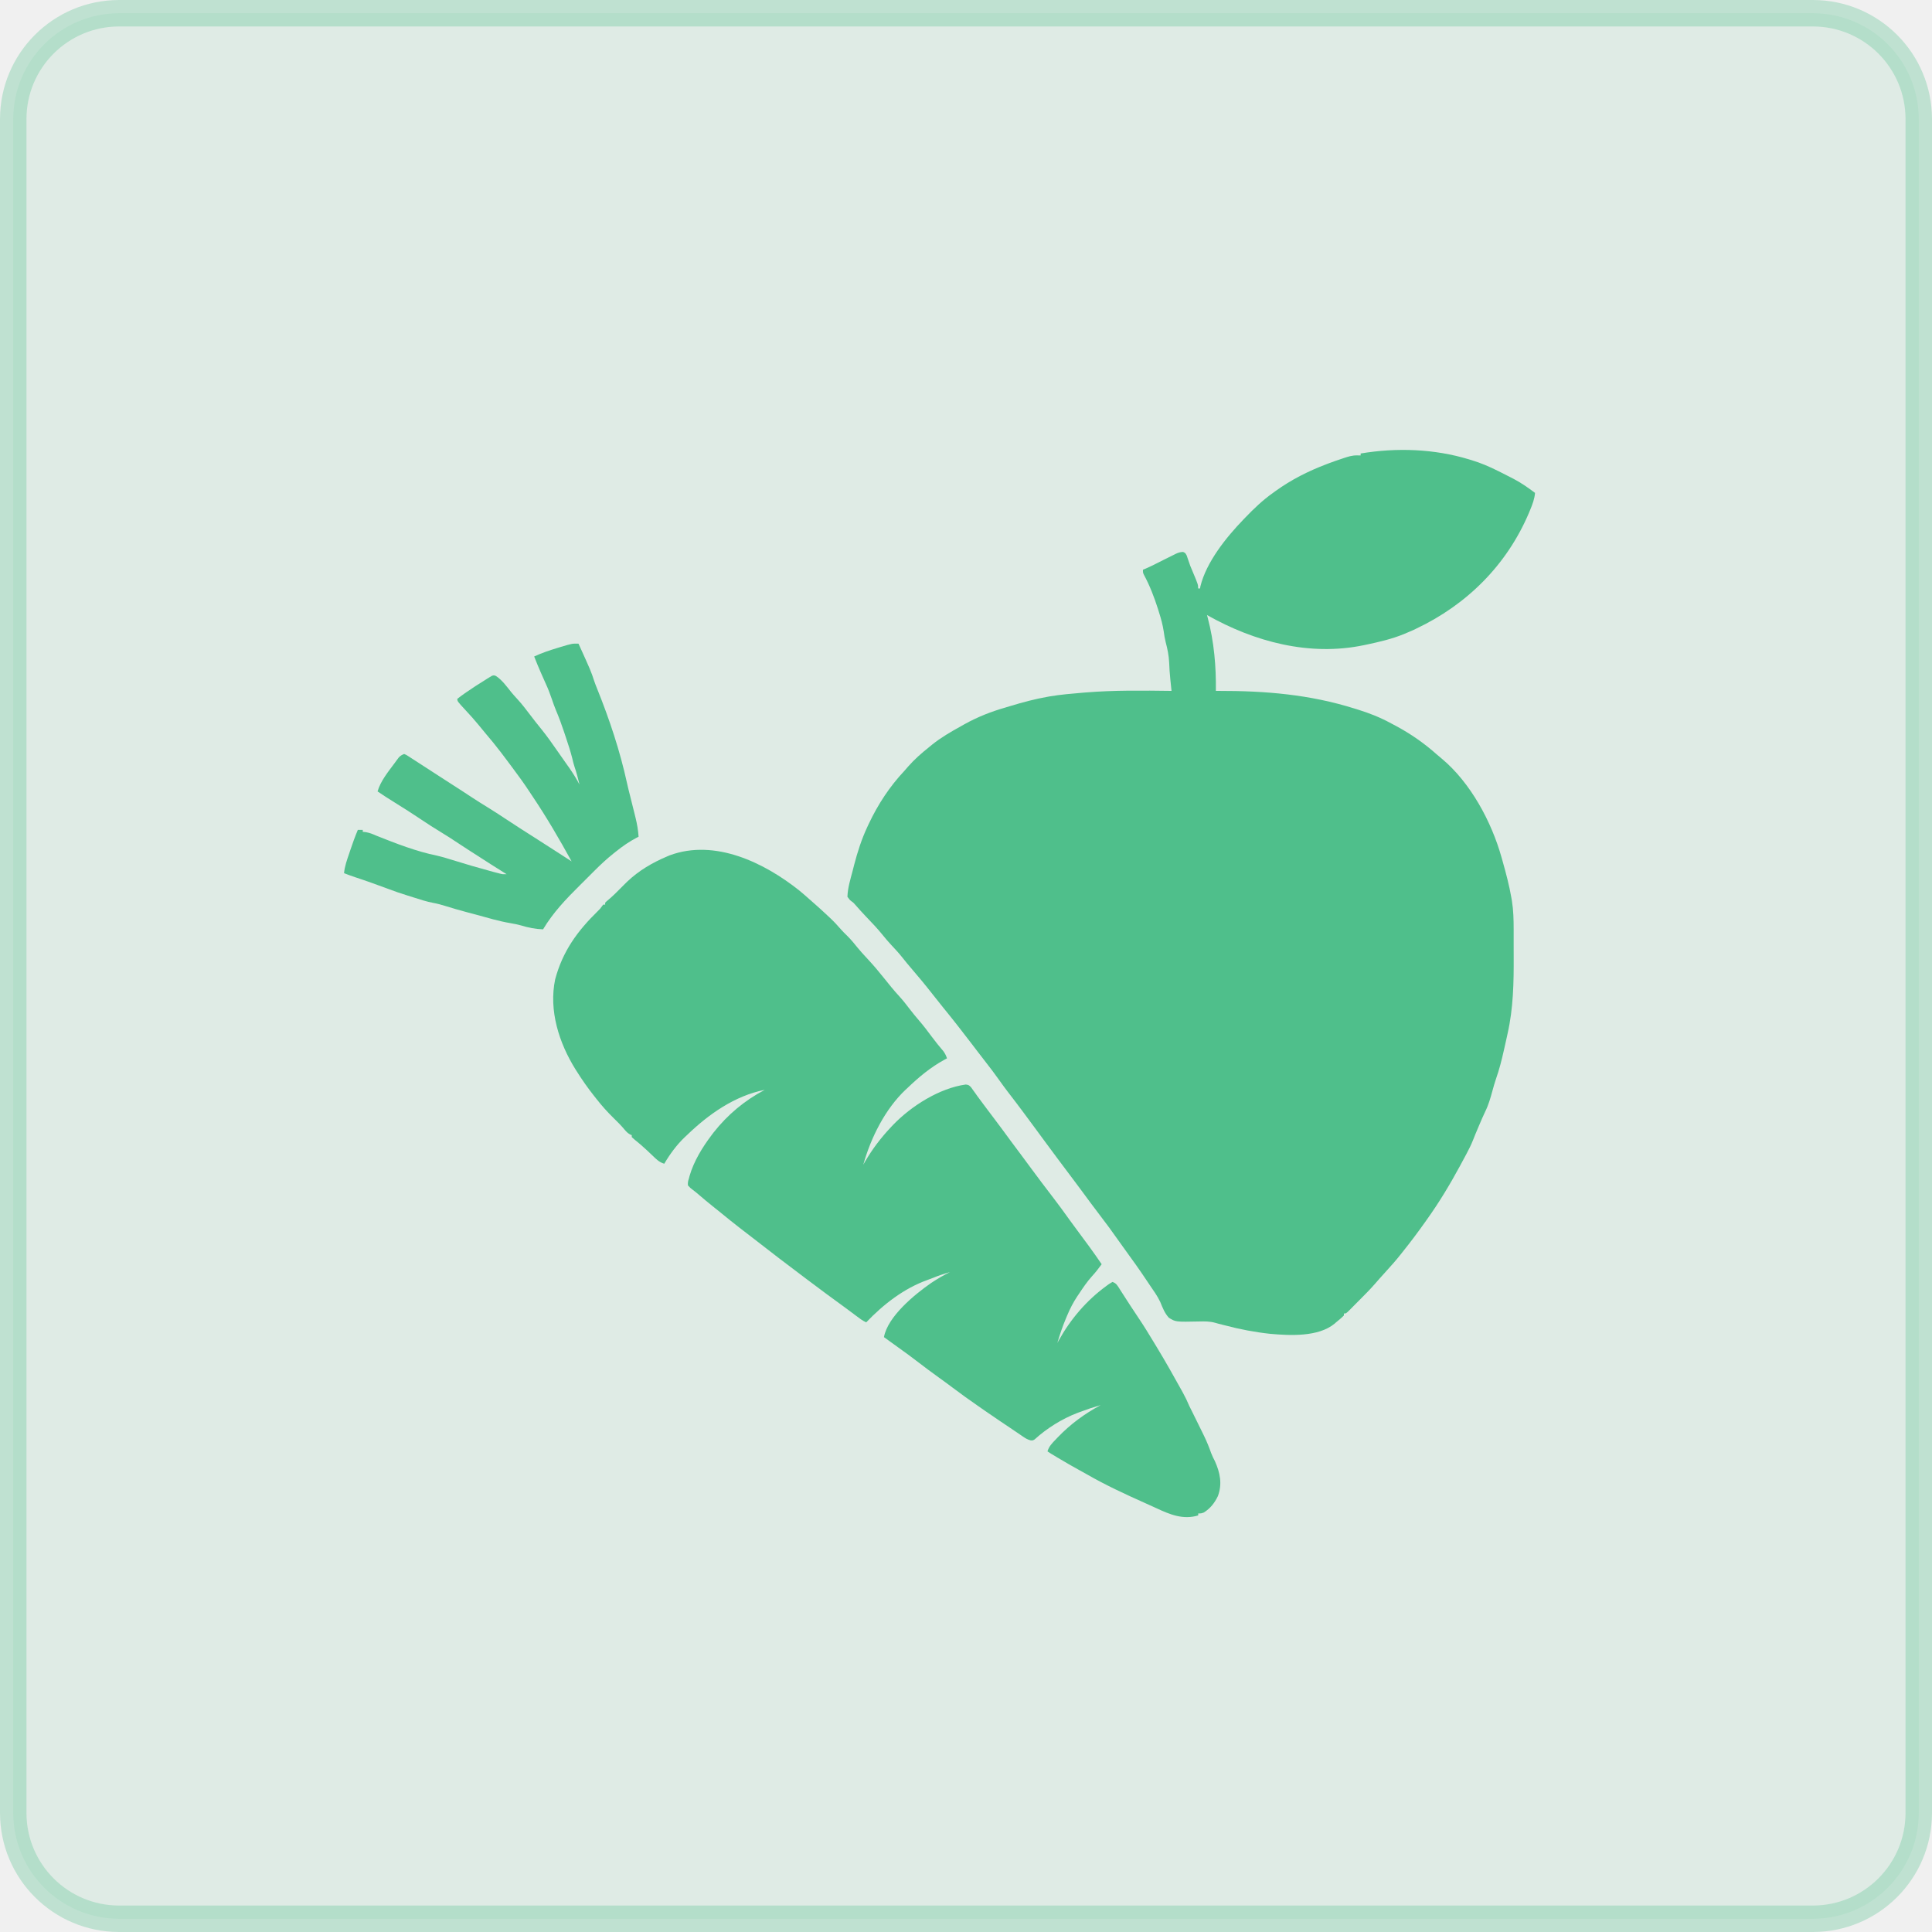
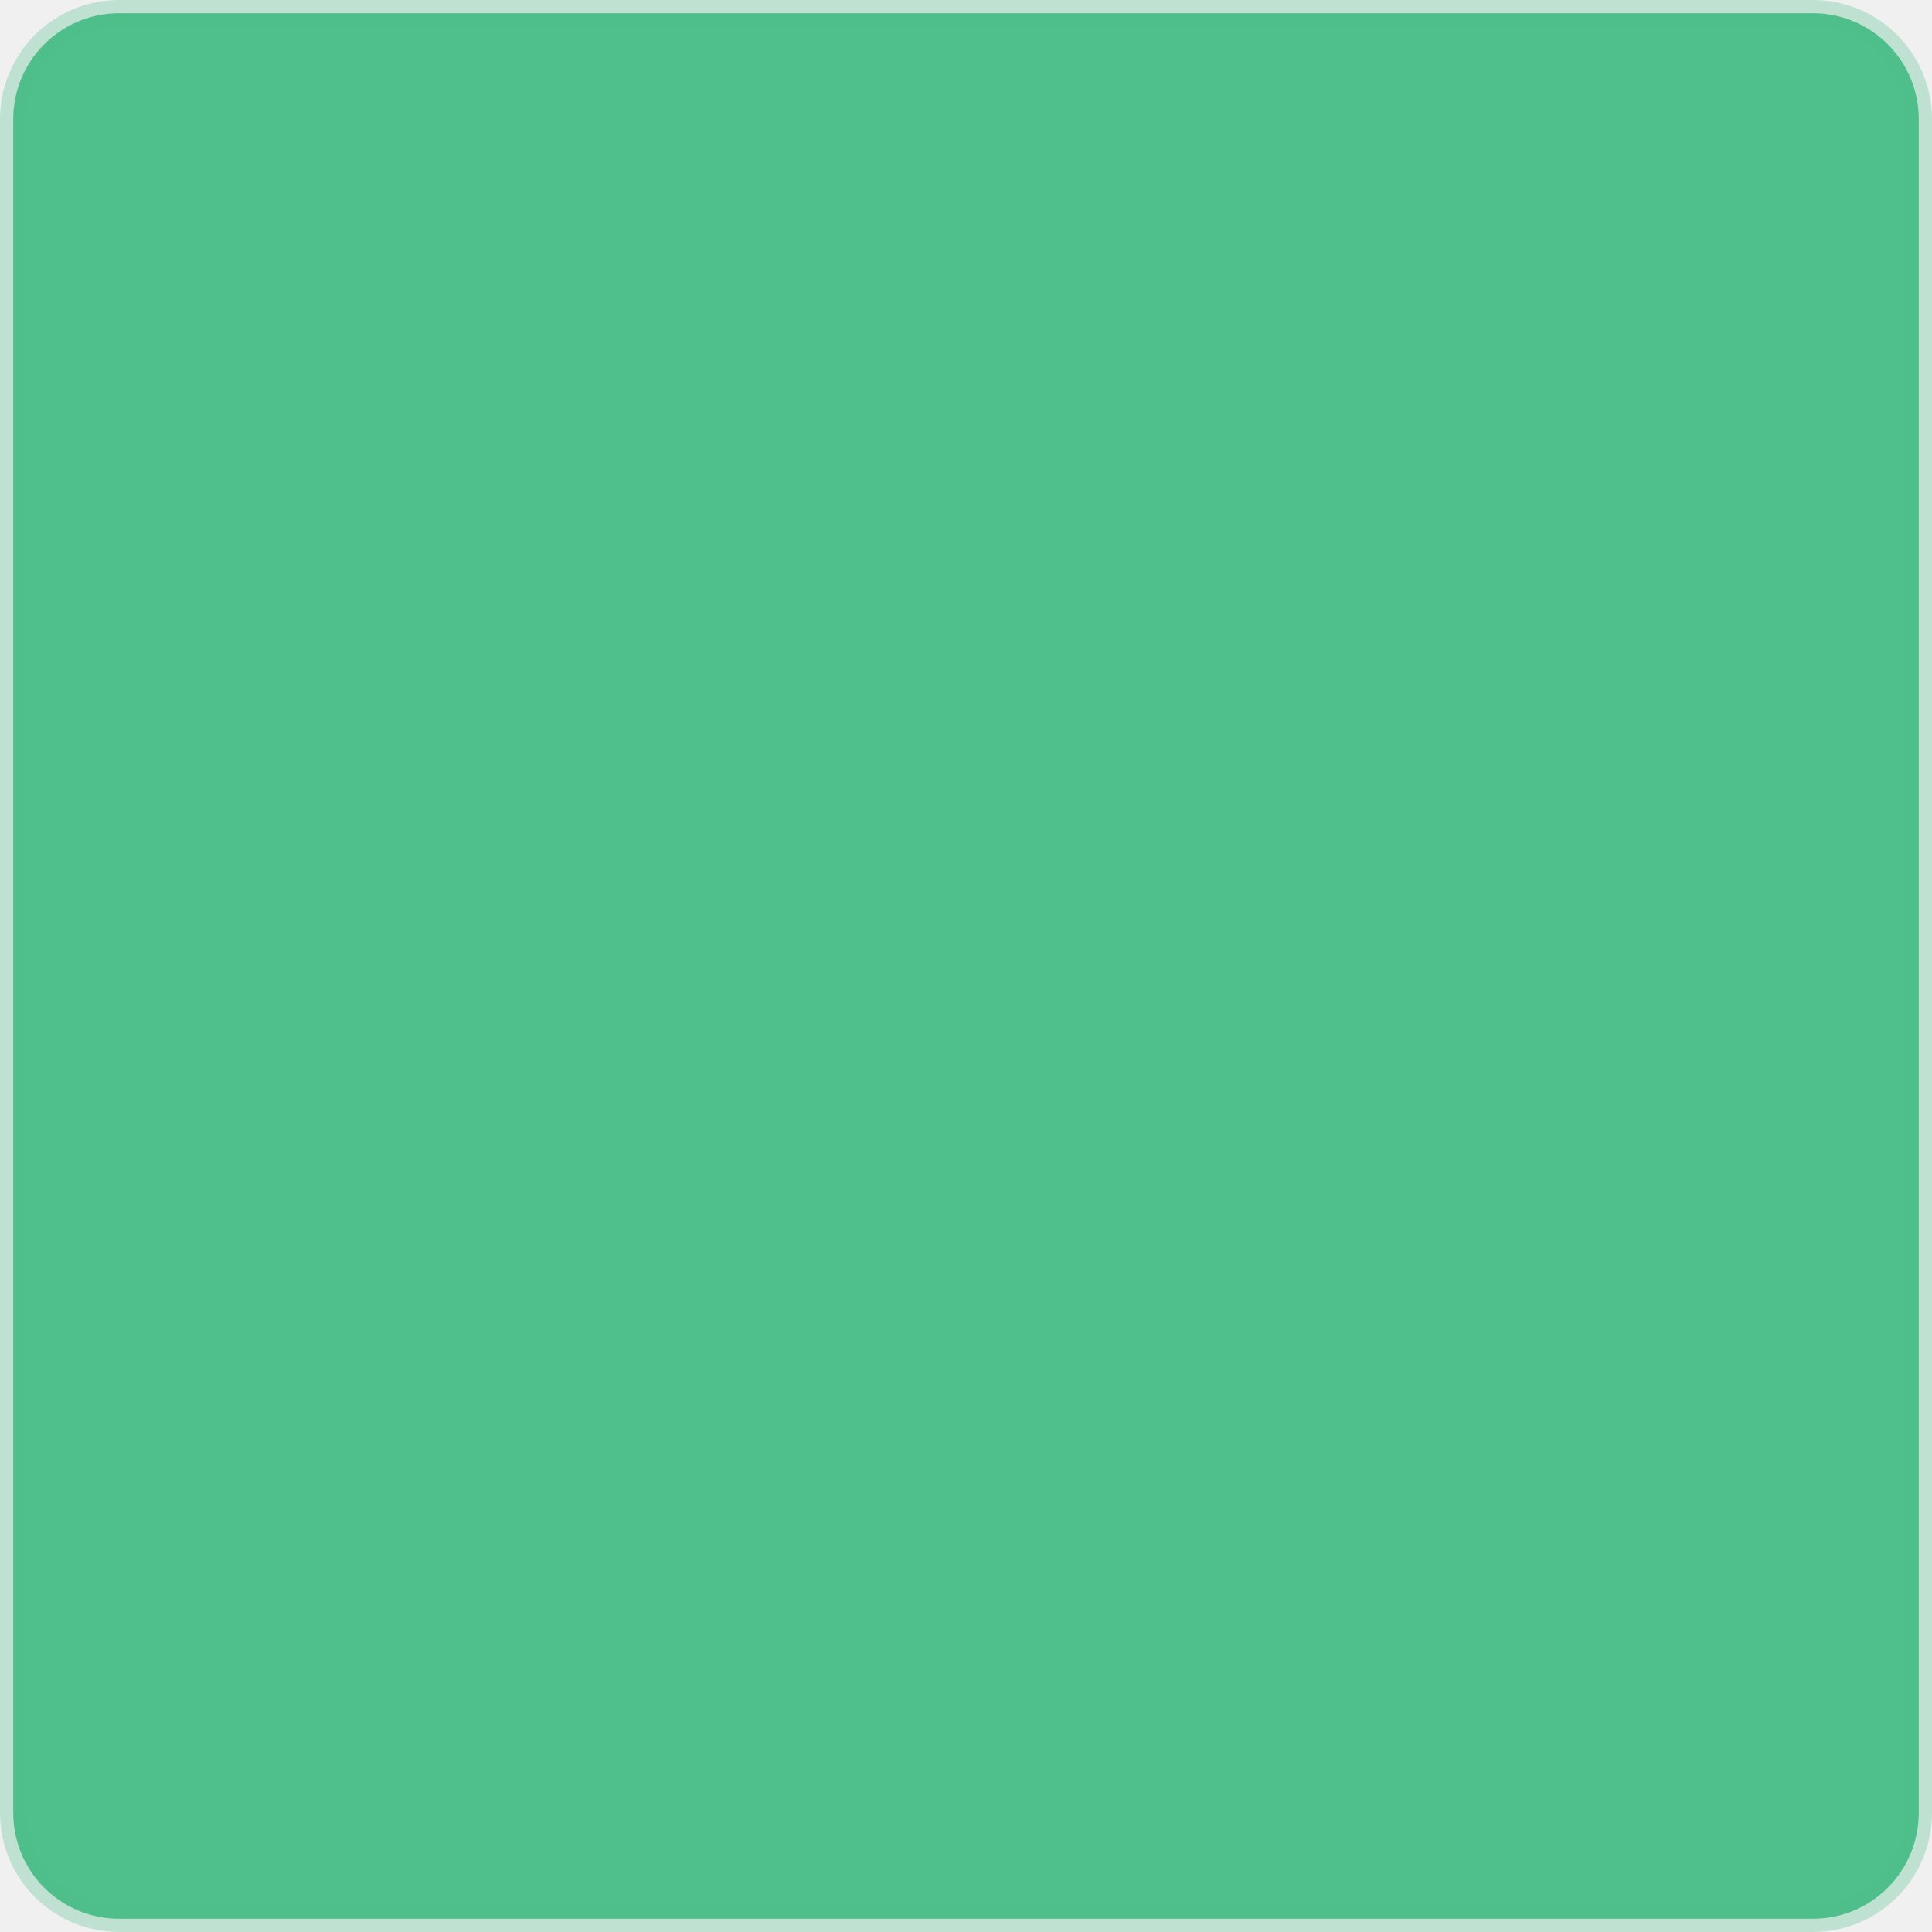
<svg xmlns="http://www.w3.org/2000/svg" width="73" height="73" viewBox="0 0 73 73" fill="none">
  <g clip-path="url(#clip0_3541_1472)">
-     <path d="M68.5 0.5H4.5C2.291 0.5 0.5 2.291 0.5 4.5V68.5C0.5 70.709 2.291 72.5 4.5 72.5H68.5C70.709 72.5 72.5 70.709 72.5 68.5V4.5C72.5 2.291 70.709 0.5 68.5 0.5Z" fill="#4FBF8B" fill-opacity="0.1" stroke="#4FBF8B" stroke-opacity="0.3" />
+     <path d="M68.5 0.5H4.5C2.291 0.5 0.5 2.291 0.5 4.5V68.5C0.5 70.709 2.291 72.5 4.5 72.5H68.5C70.709 72.5 72.5 70.709 72.5 68.5V4.5C72.5 2.291 70.709 0.5 68.5 0.5Z" fill="#4FBF8B" fillOpacity="0.1" stroke="#4FBF8B" stroke-opacity="0.3" />
    <path d="M55.507 17.358C55.534 17.366 55.561 17.374 55.588 17.382C55.949 17.49 56.288 17.636 56.623 17.805C56.657 17.822 56.691 17.838 56.725 17.856C56.838 17.913 56.951 17.97 57.063 18.028C57.099 18.046 57.134 18.064 57.171 18.083C57.468 18.237 57.734 18.423 58.001 18.624C57.98 18.856 57.906 19.051 57.817 19.266C57.802 19.302 57.787 19.338 57.772 19.375C56.936 21.349 55.425 22.85 53.497 23.76C53.467 23.775 53.437 23.789 53.406 23.804C53.326 23.841 53.244 23.875 53.162 23.909C53.122 23.926 53.083 23.943 53.042 23.96C52.587 24.145 52.115 24.255 51.636 24.356C51.605 24.363 51.573 24.369 51.541 24.376C49.481 24.809 47.396 24.25 45.606 23.239C45.615 23.274 45.624 23.309 45.634 23.345C45.872 24.242 45.954 25.178 45.941 26.105C45.973 26.105 46.005 26.105 46.039 26.105C47.817 26.102 49.483 26.239 51.189 26.775C51.225 26.787 51.262 26.798 51.3 26.809C51.746 26.947 52.157 27.11 52.566 27.334C52.621 27.363 52.676 27.392 52.731 27.421C53.301 27.726 53.812 28.082 54.295 28.512C54.354 28.563 54.414 28.613 54.474 28.663C55.563 29.57 56.358 31.05 56.735 32.396C56.751 32.453 56.751 32.453 56.768 32.512C56.899 32.979 57.025 33.444 57.107 33.922C57.114 33.96 57.121 33.998 57.127 34.037C57.185 34.398 57.193 34.751 57.193 35.117C57.193 35.181 57.193 35.245 57.193 35.31C57.194 35.444 57.194 35.579 57.193 35.713C57.193 35.849 57.194 35.984 57.194 36.12C57.199 37.109 57.183 38.086 56.963 39.056C56.953 39.101 56.944 39.145 56.934 39.191C56.905 39.321 56.876 39.45 56.847 39.58C56.838 39.617 56.83 39.655 56.821 39.694C56.74 40.061 56.648 40.418 56.523 40.773C56.473 40.919 56.432 41.067 56.391 41.216C56.317 41.485 56.245 41.745 56.12 41.997C56.04 42.163 55.968 42.334 55.895 42.504C55.881 42.536 55.867 42.569 55.853 42.603C55.785 42.761 55.719 42.921 55.656 43.082C55.585 43.261 55.5 43.43 55.409 43.6C55.393 43.63 55.377 43.66 55.36 43.692C55.31 43.785 55.259 43.879 55.209 43.972C55.187 44.013 55.187 44.013 55.164 44.056C54.784 44.759 54.371 45.443 53.906 46.093C53.887 46.12 53.868 46.148 53.848 46.175C53.58 46.553 53.303 46.923 53.013 47.285C52.986 47.318 52.96 47.352 52.933 47.386C52.758 47.609 52.571 47.82 52.38 48.029C52.323 48.093 52.265 48.156 52.208 48.22C52.183 48.248 52.158 48.275 52.132 48.304C52.085 48.356 52.039 48.408 51.994 48.462C51.797 48.692 51.585 48.905 51.371 49.119C51.307 49.184 51.243 49.248 51.178 49.313C51.138 49.355 51.097 49.395 51.056 49.437C51.027 49.466 51.027 49.466 50.998 49.495C50.862 49.63 50.862 49.63 50.779 49.63C50.779 49.654 50.779 49.679 50.779 49.704C50.687 49.799 50.584 49.881 50.482 49.965C50.453 49.99 50.453 49.99 50.423 50.017C49.809 50.521 48.739 50.464 48 50.399C47.415 50.336 46.844 50.227 46.276 50.076C46.201 50.057 46.127 50.038 46.052 50.02C46.004 50.008 45.956 49.995 45.909 49.98C45.714 49.926 45.527 49.926 45.326 49.931C44.42 49.95 44.42 49.95 44.166 49.791C44.007 49.621 43.928 49.41 43.841 49.197C43.736 48.973 43.592 48.773 43.452 48.569C43.404 48.499 43.357 48.429 43.31 48.358C43.056 47.977 42.791 47.605 42.521 47.236C42.436 47.12 42.352 47.003 42.27 46.886C42.038 46.553 41.798 46.228 41.551 45.906C41.316 45.6 41.088 45.289 40.859 44.978C40.731 44.803 40.6 44.629 40.469 44.456C40.392 44.353 40.315 44.251 40.239 44.149C40.202 44.1 40.166 44.052 40.13 44.004C40.112 43.98 40.094 43.956 40.076 43.932C40.04 43.884 40.004 43.836 39.968 43.788C39.83 43.604 39.693 43.419 39.557 43.234C39.535 43.204 39.512 43.173 39.489 43.142C39.374 42.986 39.259 42.829 39.144 42.673C38.806 42.214 38.468 41.756 38.119 41.306C37.993 41.142 37.871 40.977 37.752 40.808C37.587 40.575 37.415 40.348 37.239 40.123C37.164 40.026 37.089 39.928 37.014 39.831C36.992 39.801 36.992 39.801 36.968 39.772C36.88 39.657 36.792 39.542 36.705 39.427C36.351 38.963 35.993 38.504 35.624 38.053C35.491 37.889 35.36 37.724 35.23 37.558C34.967 37.221 34.695 36.893 34.416 36.569C34.309 36.445 34.205 36.319 34.104 36.19C33.97 36.02 33.824 35.862 33.675 35.704C33.562 35.582 33.454 35.458 33.35 35.327C33.154 35.082 32.936 34.858 32.72 34.631C32.581 34.484 32.444 34.335 32.312 34.182C32.246 34.107 32.246 34.107 32.171 34.053C32.106 34.003 32.106 34.003 32.02 33.885C32.029 33.554 32.133 33.221 32.217 32.902C32.236 32.829 32.255 32.756 32.273 32.682C32.401 32.188 32.555 31.71 32.771 31.247C32.789 31.208 32.806 31.17 32.825 31.131C33.172 30.394 33.618 29.713 34.178 29.12C34.224 29.069 34.269 29.017 34.313 28.964C34.556 28.688 34.821 28.456 35.109 28.227C35.145 28.197 35.181 28.168 35.218 28.137C35.556 27.866 35.921 27.655 36.3 27.445C36.349 27.418 36.398 27.39 36.447 27.362C36.933 27.092 37.441 26.891 37.975 26.738C38.043 26.718 38.111 26.697 38.179 26.676C38.64 26.537 39.101 26.412 39.576 26.329C39.608 26.323 39.641 26.317 39.674 26.311C40.079 26.244 40.486 26.209 40.895 26.175C40.935 26.172 40.975 26.168 41.016 26.165C42.098 26.077 43.181 26.091 44.266 26.105C44.263 26.084 44.261 26.064 44.259 26.042C44.249 25.946 44.239 25.849 44.229 25.753C44.226 25.721 44.222 25.688 44.219 25.654C44.198 25.448 44.184 25.244 44.177 25.038C44.164 24.768 44.113 24.52 44.044 24.259C44.01 24.128 43.99 23.997 43.972 23.864C43.934 23.613 43.87 23.378 43.793 23.137C43.78 23.095 43.767 23.053 43.754 23.01C43.61 22.56 43.443 22.124 43.218 21.709C43.186 21.639 43.186 21.639 43.186 21.527C43.223 21.511 43.261 21.496 43.299 21.48C43.444 21.418 43.585 21.347 43.726 21.276C43.805 21.236 43.883 21.197 43.962 21.157C44.015 21.131 44.068 21.104 44.121 21.078C44.196 21.04 44.272 21.003 44.347 20.966C44.37 20.955 44.392 20.943 44.416 20.931C44.515 20.884 44.593 20.857 44.704 20.855C44.787 20.894 44.787 20.894 44.839 20.988C44.852 21.028 44.866 21.069 44.88 21.11C44.895 21.154 44.91 21.198 44.926 21.243C44.941 21.288 44.957 21.332 44.973 21.378C45.005 21.457 45.037 21.535 45.071 21.613C45.271 22.09 45.271 22.09 45.271 22.234C45.295 22.234 45.32 22.234 45.345 22.234C45.35 22.198 45.35 22.198 45.355 22.161C45.58 21.236 46.335 20.3 46.983 19.629C47.017 19.593 47.017 19.593 47.051 19.558C47.381 19.215 47.711 18.899 48.099 18.624C48.131 18.601 48.163 18.578 48.195 18.554C48.794 18.123 49.422 17.806 50.109 17.544C50.135 17.534 50.161 17.524 50.187 17.514C50.355 17.449 50.525 17.392 50.696 17.335C50.72 17.327 50.744 17.319 50.769 17.31C50.942 17.253 51.09 17.204 51.273 17.207C51.319 17.208 51.365 17.208 51.412 17.209C51.412 17.185 51.412 17.16 51.412 17.135C52.767 16.908 54.191 16.957 55.507 17.358Z" fill="#4FBF8B" />
    <path d="M30.203 33.649C30.333 33.756 30.46 33.867 30.585 33.979C30.652 34.039 30.721 34.099 30.789 34.158C30.95 34.298 31.106 34.443 31.262 34.589C31.302 34.626 31.302 34.626 31.343 34.664C31.498 34.809 31.641 34.96 31.779 35.121C31.849 35.201 31.923 35.274 31.999 35.347C32.151 35.497 32.284 35.657 32.417 35.824C32.513 35.94 32.613 36.051 32.716 36.162C32.733 36.181 32.751 36.2 32.769 36.219C32.786 36.237 32.803 36.256 32.82 36.275C33.022 36.493 33.212 36.718 33.396 36.95C33.583 37.185 33.771 37.418 33.974 37.639C34.117 37.795 34.245 37.959 34.373 38.127C34.483 38.272 34.598 38.411 34.717 38.549C34.891 38.751 35.052 38.961 35.21 39.176C35.348 39.362 35.492 39.54 35.643 39.716C35.709 39.804 35.746 39.885 35.782 39.989C35.734 40.014 35.734 40.014 35.685 40.041C35.159 40.329 34.725 40.692 34.293 41.105C34.269 41.128 34.244 41.15 34.219 41.173C33.439 41.911 32.906 42.989 32.618 44.009C32.638 43.974 32.658 43.939 32.678 43.904C32.957 43.423 33.278 42.999 33.66 42.594C33.699 42.552 33.699 42.552 33.739 42.51C34.428 41.792 35.493 41.116 36.491 40.978C36.601 40.994 36.601 40.994 36.688 41.078C36.73 41.138 36.73 41.138 36.773 41.198C36.806 41.243 36.838 41.288 36.871 41.333C36.887 41.357 36.904 41.381 36.921 41.405C36.989 41.5 37.06 41.593 37.13 41.687C37.186 41.761 37.242 41.835 37.297 41.91C37.385 42.027 37.474 42.145 37.562 42.262C37.777 42.548 37.992 42.835 38.202 43.125C38.314 43.279 38.428 43.43 38.543 43.582C38.688 43.775 38.831 43.97 38.974 44.164C39.236 44.522 39.505 44.875 39.775 45.227C39.992 45.511 40.205 45.798 40.411 46.09C40.509 46.228 40.609 46.364 40.711 46.498C41.024 46.915 41.333 47.336 41.626 47.768C41.511 47.927 41.394 48.078 41.261 48.222C41.075 48.428 40.923 48.654 40.77 48.885C40.746 48.92 40.722 48.956 40.697 48.992C40.547 49.221 40.428 49.452 40.323 49.704C40.305 49.747 40.286 49.791 40.267 49.837C40.144 50.135 40.04 50.435 39.951 50.746C39.978 50.697 39.978 50.697 40.005 50.646C40.454 49.839 41.054 49.137 41.8 48.592C41.822 48.575 41.844 48.559 41.867 48.542C41.929 48.499 41.929 48.499 42.035 48.438C42.18 48.486 42.221 48.572 42.3 48.695C42.321 48.729 42.321 48.729 42.343 48.763C42.391 48.836 42.438 48.909 42.484 48.982C42.517 49.032 42.549 49.083 42.581 49.133C42.629 49.207 42.677 49.281 42.725 49.355C42.834 49.524 42.946 49.692 43.059 49.859C43.244 50.135 43.416 50.419 43.588 50.703C43.632 50.776 43.676 50.849 43.721 50.922C44.041 51.45 44.344 51.988 44.643 52.528C44.66 52.558 44.677 52.588 44.694 52.62C44.786 52.786 44.865 52.953 44.939 53.128C44.981 53.215 45.025 53.302 45.069 53.389C45.198 53.646 45.325 53.904 45.45 54.163C45.468 54.198 45.485 54.233 45.502 54.27C45.601 54.476 45.686 54.683 45.761 54.899C45.802 55.008 45.852 55.109 45.906 55.212C46.1 55.647 46.189 56.071 46.018 56.529C45.895 56.788 45.73 56.998 45.485 57.15C45.385 57.185 45.385 57.185 45.274 57.185C45.274 57.21 45.274 57.234 45.274 57.26C44.701 57.432 44.207 57.226 43.693 56.986C43.549 56.919 43.405 56.854 43.26 56.79C42.512 56.456 41.77 56.112 41.06 55.703C40.949 55.639 40.837 55.577 40.724 55.516C40.507 55.398 40.294 55.274 40.081 55.147C40.045 55.126 40.009 55.104 39.971 55.082C39.706 54.925 39.706 54.925 39.579 54.84C39.635 54.647 39.757 54.528 39.893 54.387C39.916 54.362 39.94 54.337 39.964 54.312C40.447 53.809 40.975 53.422 41.589 53.091C41.324 53.167 41.065 53.253 40.807 53.351C40.774 53.363 40.741 53.375 40.707 53.388C40.119 53.614 39.56 53.965 39.093 54.388C39.02 54.431 39.02 54.431 38.934 54.422C38.825 54.391 38.753 54.35 38.661 54.286C38.628 54.264 38.596 54.243 38.563 54.22C38.512 54.185 38.512 54.185 38.46 54.149C38.425 54.126 38.389 54.102 38.353 54.077C38.284 54.03 38.215 53.983 38.145 53.936C38.034 53.86 37.923 53.786 37.811 53.712C37.604 53.574 37.399 53.433 37.195 53.291C37.112 53.233 37.029 53.176 36.947 53.118C36.628 52.897 36.312 52.672 36.003 52.438C35.823 52.302 35.642 52.17 35.459 52.039C35.206 51.858 34.958 51.672 34.712 51.483C34.453 51.285 34.192 51.09 33.925 50.902C33.748 50.777 33.574 50.65 33.4 50.523C33.542 49.741 34.562 48.908 35.186 48.475C35.414 48.324 35.648 48.186 35.894 48.066C35.673 48.128 35.46 48.198 35.249 48.286C35.179 48.314 35.109 48.34 35.039 48.365C34.151 48.684 33.376 49.287 32.73 49.964C32.597 49.905 32.489 49.824 32.374 49.736C32.232 49.629 32.09 49.522 31.946 49.417C31.484 49.083 31.026 48.744 30.571 48.401C30.538 48.376 30.506 48.352 30.472 48.327C29.788 47.816 29.11 47.295 28.436 46.77C28.272 46.642 28.108 46.515 27.942 46.389C27.707 46.208 27.477 46.021 27.248 45.834C27.138 45.744 27.027 45.655 26.916 45.567C26.75 45.435 26.587 45.299 26.426 45.16C26.34 45.086 26.254 45.014 26.163 44.947C26.09 44.893 26.09 44.893 25.993 44.79C25.986 44.679 25.995 44.632 26.03 44.53C26.038 44.5 26.045 44.47 26.053 44.439C26.214 43.88 26.537 43.353 26.886 42.892C26.911 42.858 26.937 42.825 26.963 42.79C27.491 42.119 28.14 41.576 28.896 41.18C27.762 41.402 26.771 42.103 25.955 42.892C25.928 42.917 25.901 42.943 25.872 42.969C25.567 43.26 25.312 43.609 25.099 43.971C24.91 43.916 24.797 43.8 24.66 43.667C24.613 43.623 24.567 43.579 24.52 43.535C24.498 43.514 24.476 43.493 24.453 43.471C24.296 43.323 24.132 43.183 23.964 43.048C23.918 43.008 23.918 43.008 23.871 42.966C23.871 42.942 23.871 42.917 23.871 42.892C23.849 42.883 23.827 42.873 23.805 42.864C23.712 42.812 23.662 42.757 23.594 42.676C23.465 42.521 23.324 42.381 23.179 42.24C22.945 42.011 22.733 41.773 22.531 41.515C22.501 41.477 22.471 41.44 22.441 41.401C22.205 41.103 21.989 40.794 21.787 40.472C21.765 40.439 21.765 40.439 21.744 40.405C21.123 39.407 20.73 38.182 20.977 37.003C21.262 35.938 21.817 35.178 22.594 34.419C22.68 34.335 22.68 34.335 22.743 34.245C22.759 34.224 22.775 34.203 22.791 34.182C22.816 34.182 22.841 34.182 22.866 34.182C22.866 34.157 22.866 34.133 22.866 34.108C22.922 34.052 22.922 34.052 22.998 33.989C23.148 33.862 23.287 33.727 23.424 33.586C23.486 33.524 23.548 33.462 23.61 33.4C23.639 33.372 23.667 33.344 23.696 33.315C24.137 32.895 24.651 32.594 25.211 32.358C25.257 32.338 25.257 32.338 25.305 32.318C27.017 31.685 28.883 32.598 30.203 33.649Z" fill="#4FBF8B" />
    <path d="M21.859 24.321C22.33 25.36 22.33 25.36 22.452 25.732C22.485 25.828 22.521 25.921 22.559 26.015C23.03 27.183 23.427 28.375 23.695 29.605C23.726 29.746 23.761 29.887 23.797 30.027C23.861 30.282 23.925 30.537 23.988 30.793C23.997 30.832 24.007 30.87 24.017 30.911C24.074 31.146 24.113 31.375 24.129 31.616C24.105 31.628 24.081 31.641 24.055 31.653C23.773 31.8 23.522 31.976 23.273 32.175C23.244 32.197 23.215 32.22 23.186 32.244C22.933 32.446 22.7 32.662 22.472 32.89C22.436 32.926 22.4 32.962 22.364 32.998C22.289 33.072 22.214 33.147 22.14 33.222C22.064 33.297 21.989 33.373 21.913 33.448C21.39 33.966 20.899 34.479 20.519 35.115C20.225 35.104 19.967 35.053 19.687 34.967C19.555 34.93 19.426 34.905 19.291 34.882C18.846 34.807 18.413 34.676 17.979 34.557C17.859 34.525 17.74 34.493 17.621 34.462C17.347 34.389 17.076 34.31 16.806 34.226C16.66 34.181 16.516 34.142 16.365 34.115C16.119 34.068 15.882 33.99 15.643 33.914C15.564 33.889 15.484 33.864 15.404 33.839C15.159 33.762 14.915 33.682 14.675 33.589C14.257 33.434 13.837 33.282 13.413 33.143C13.274 33.097 13.137 33.046 13 32.993C13.023 32.729 13.113 32.487 13.198 32.237C13.212 32.194 13.227 32.15 13.242 32.105C13.327 31.852 13.418 31.602 13.521 31.356C13.582 31.356 13.644 31.356 13.707 31.356C13.707 31.38 13.707 31.405 13.707 31.43C13.764 31.436 13.764 31.436 13.821 31.442C13.973 31.468 14.088 31.517 14.228 31.579C14.965 31.872 15.737 32.174 16.515 32.331C16.686 32.369 16.852 32.42 17.02 32.472C17.82 32.717 17.82 32.717 18.625 32.94C18.66 32.949 18.696 32.959 18.732 32.968C18.764 32.977 18.797 32.985 18.83 32.993C18.858 33.001 18.886 33.008 18.915 33.015C19.004 33.035 19.004 33.035 19.142 33.031C19.106 33.008 19.07 32.986 19.034 32.964C18.706 32.76 18.381 32.553 18.058 32.343C17.941 32.267 17.823 32.191 17.704 32.116C17.572 32.032 17.441 31.946 17.311 31.859C17.085 31.707 16.857 31.561 16.625 31.421C16.378 31.272 16.137 31.116 15.899 30.955C15.573 30.736 15.242 30.526 14.908 30.319C14.691 30.185 14.477 30.047 14.266 29.904C14.381 29.507 14.667 29.163 14.91 28.834C14.929 28.808 14.947 28.782 14.967 28.756C14.985 28.732 15.003 28.708 15.021 28.683C15.037 28.662 15.053 28.641 15.069 28.619C15.131 28.554 15.187 28.521 15.271 28.489C15.352 28.522 15.352 28.522 15.44 28.58C15.571 28.666 15.702 28.75 15.833 28.834C16.086 28.995 16.337 29.159 16.588 29.323C16.762 29.437 16.937 29.55 17.113 29.662C17.36 29.818 17.603 29.979 17.847 30.139C18.033 30.26 18.22 30.38 18.41 30.495C18.648 30.641 18.882 30.794 19.115 30.948C19.476 31.185 19.837 31.421 20.203 31.65C20.471 31.819 20.736 31.991 21.002 32.163C21.127 32.244 21.252 32.324 21.377 32.405C21.4 32.419 21.422 32.434 21.445 32.448C21.496 32.481 21.547 32.514 21.598 32.547C21.134 31.704 20.653 30.878 20.115 30.079C20.075 30.02 20.036 29.961 19.997 29.901C19.797 29.596 19.583 29.303 19.365 29.011C19.336 28.972 19.307 28.933 19.277 28.893C19.195 28.783 19.113 28.673 19.03 28.564C19.001 28.525 18.971 28.486 18.941 28.446C18.75 28.195 18.552 27.952 18.347 27.712C18.256 27.606 18.168 27.498 18.081 27.389C17.927 27.2 17.764 27.021 17.598 26.842C17.28 26.498 17.28 26.498 17.28 26.405C17.369 26.335 17.458 26.269 17.55 26.205C17.578 26.186 17.606 26.166 17.635 26.146C17.858 25.992 18.085 25.845 18.316 25.703C18.348 25.682 18.379 25.662 18.412 25.641C18.442 25.623 18.472 25.605 18.503 25.586C18.529 25.57 18.555 25.554 18.583 25.537C18.658 25.512 18.658 25.512 18.738 25.541C18.973 25.695 19.143 25.936 19.316 26.152C19.395 26.247 19.476 26.338 19.56 26.428C19.731 26.615 19.882 26.814 20.035 27.016C20.169 27.193 20.306 27.368 20.447 27.54C20.661 27.805 20.857 28.08 21.05 28.36C21.123 28.464 21.195 28.567 21.268 28.671C21.322 28.747 21.375 28.823 21.428 28.899C21.454 28.934 21.479 28.97 21.505 29.007C21.648 29.213 21.779 29.421 21.896 29.643C21.84 29.41 21.781 29.18 21.702 28.953C21.672 28.858 21.648 28.763 21.626 28.666C21.56 28.4 21.475 28.141 21.388 27.881C21.361 27.801 21.335 27.721 21.308 27.641C21.217 27.369 21.12 27.102 21.007 26.838C20.949 26.7 20.9 26.559 20.852 26.417C20.786 26.228 20.719 26.044 20.635 25.863C20.576 25.735 20.52 25.606 20.463 25.477C20.452 25.451 20.441 25.425 20.429 25.399C20.343 25.202 20.261 25.005 20.184 24.805C20.473 24.669 20.77 24.571 21.075 24.479C21.131 24.462 21.131 24.462 21.188 24.444C21.625 24.314 21.625 24.314 21.859 24.321Z" fill="#4FBF8B" />
  </g>
  <defs>
    <clipPath id="clip0_3541_1472">
      <rect width="73" height="73" fill="white" />
    </clipPath>
  </defs>
</svg>
